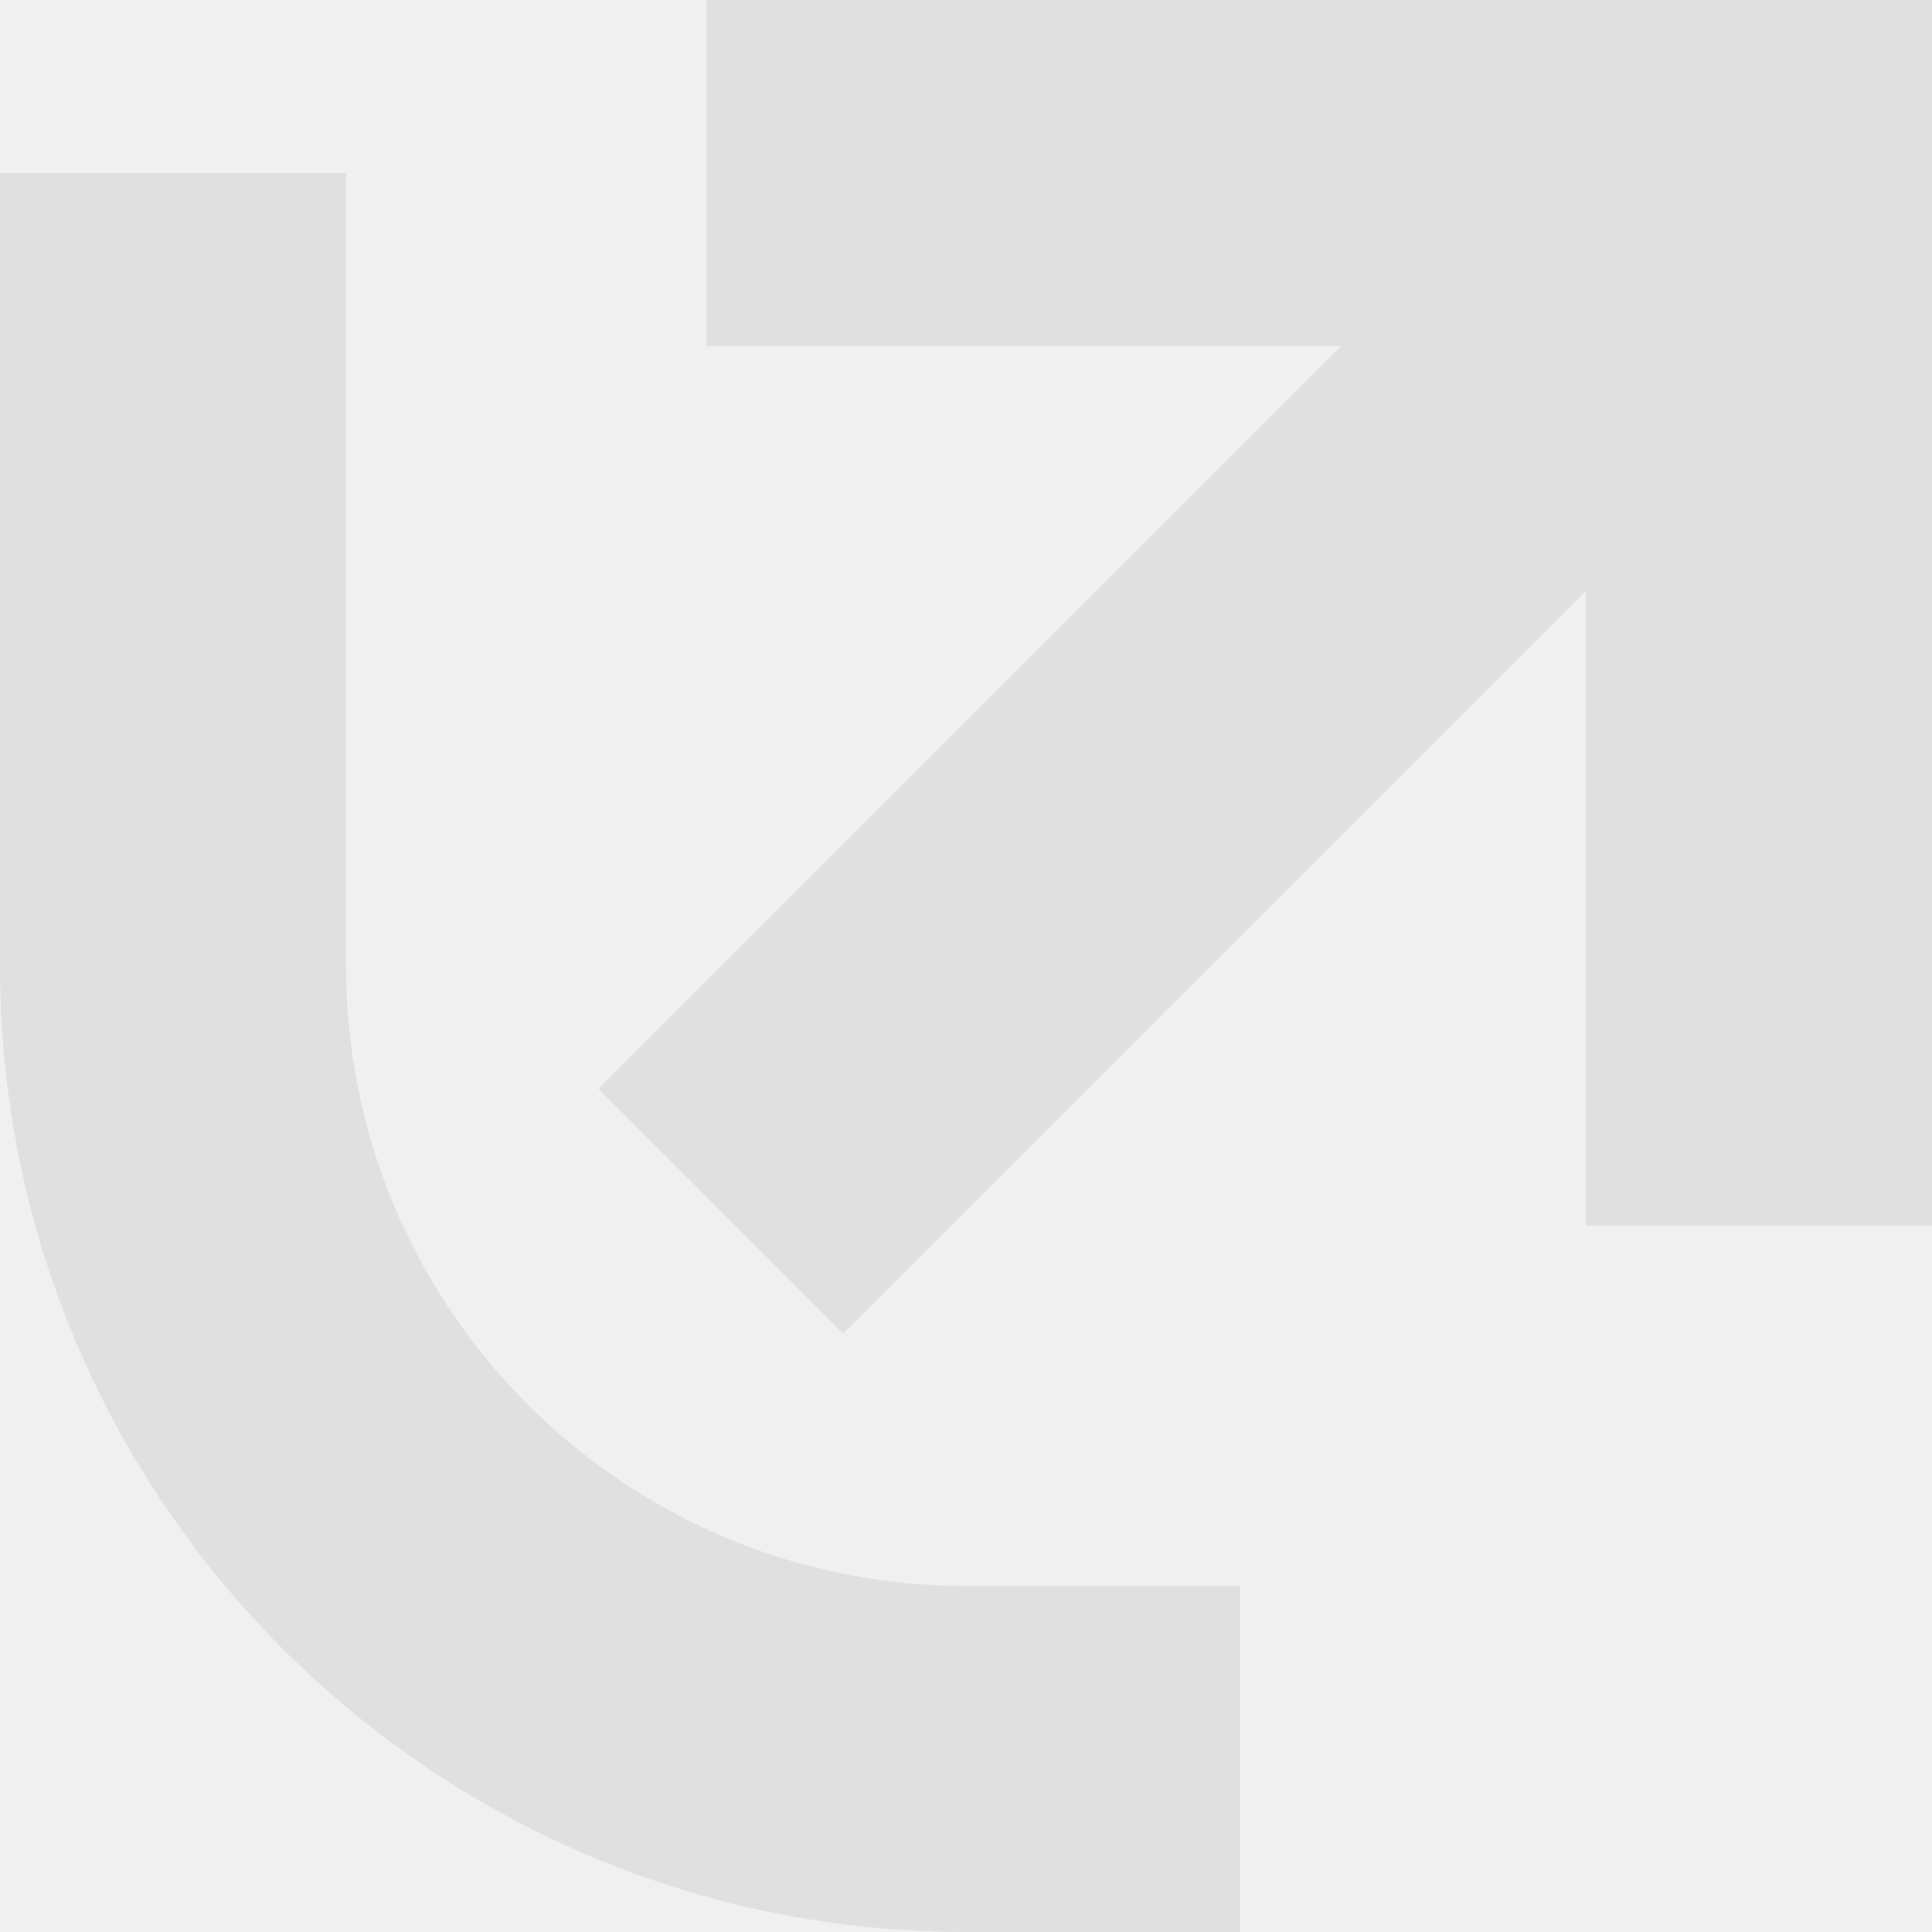
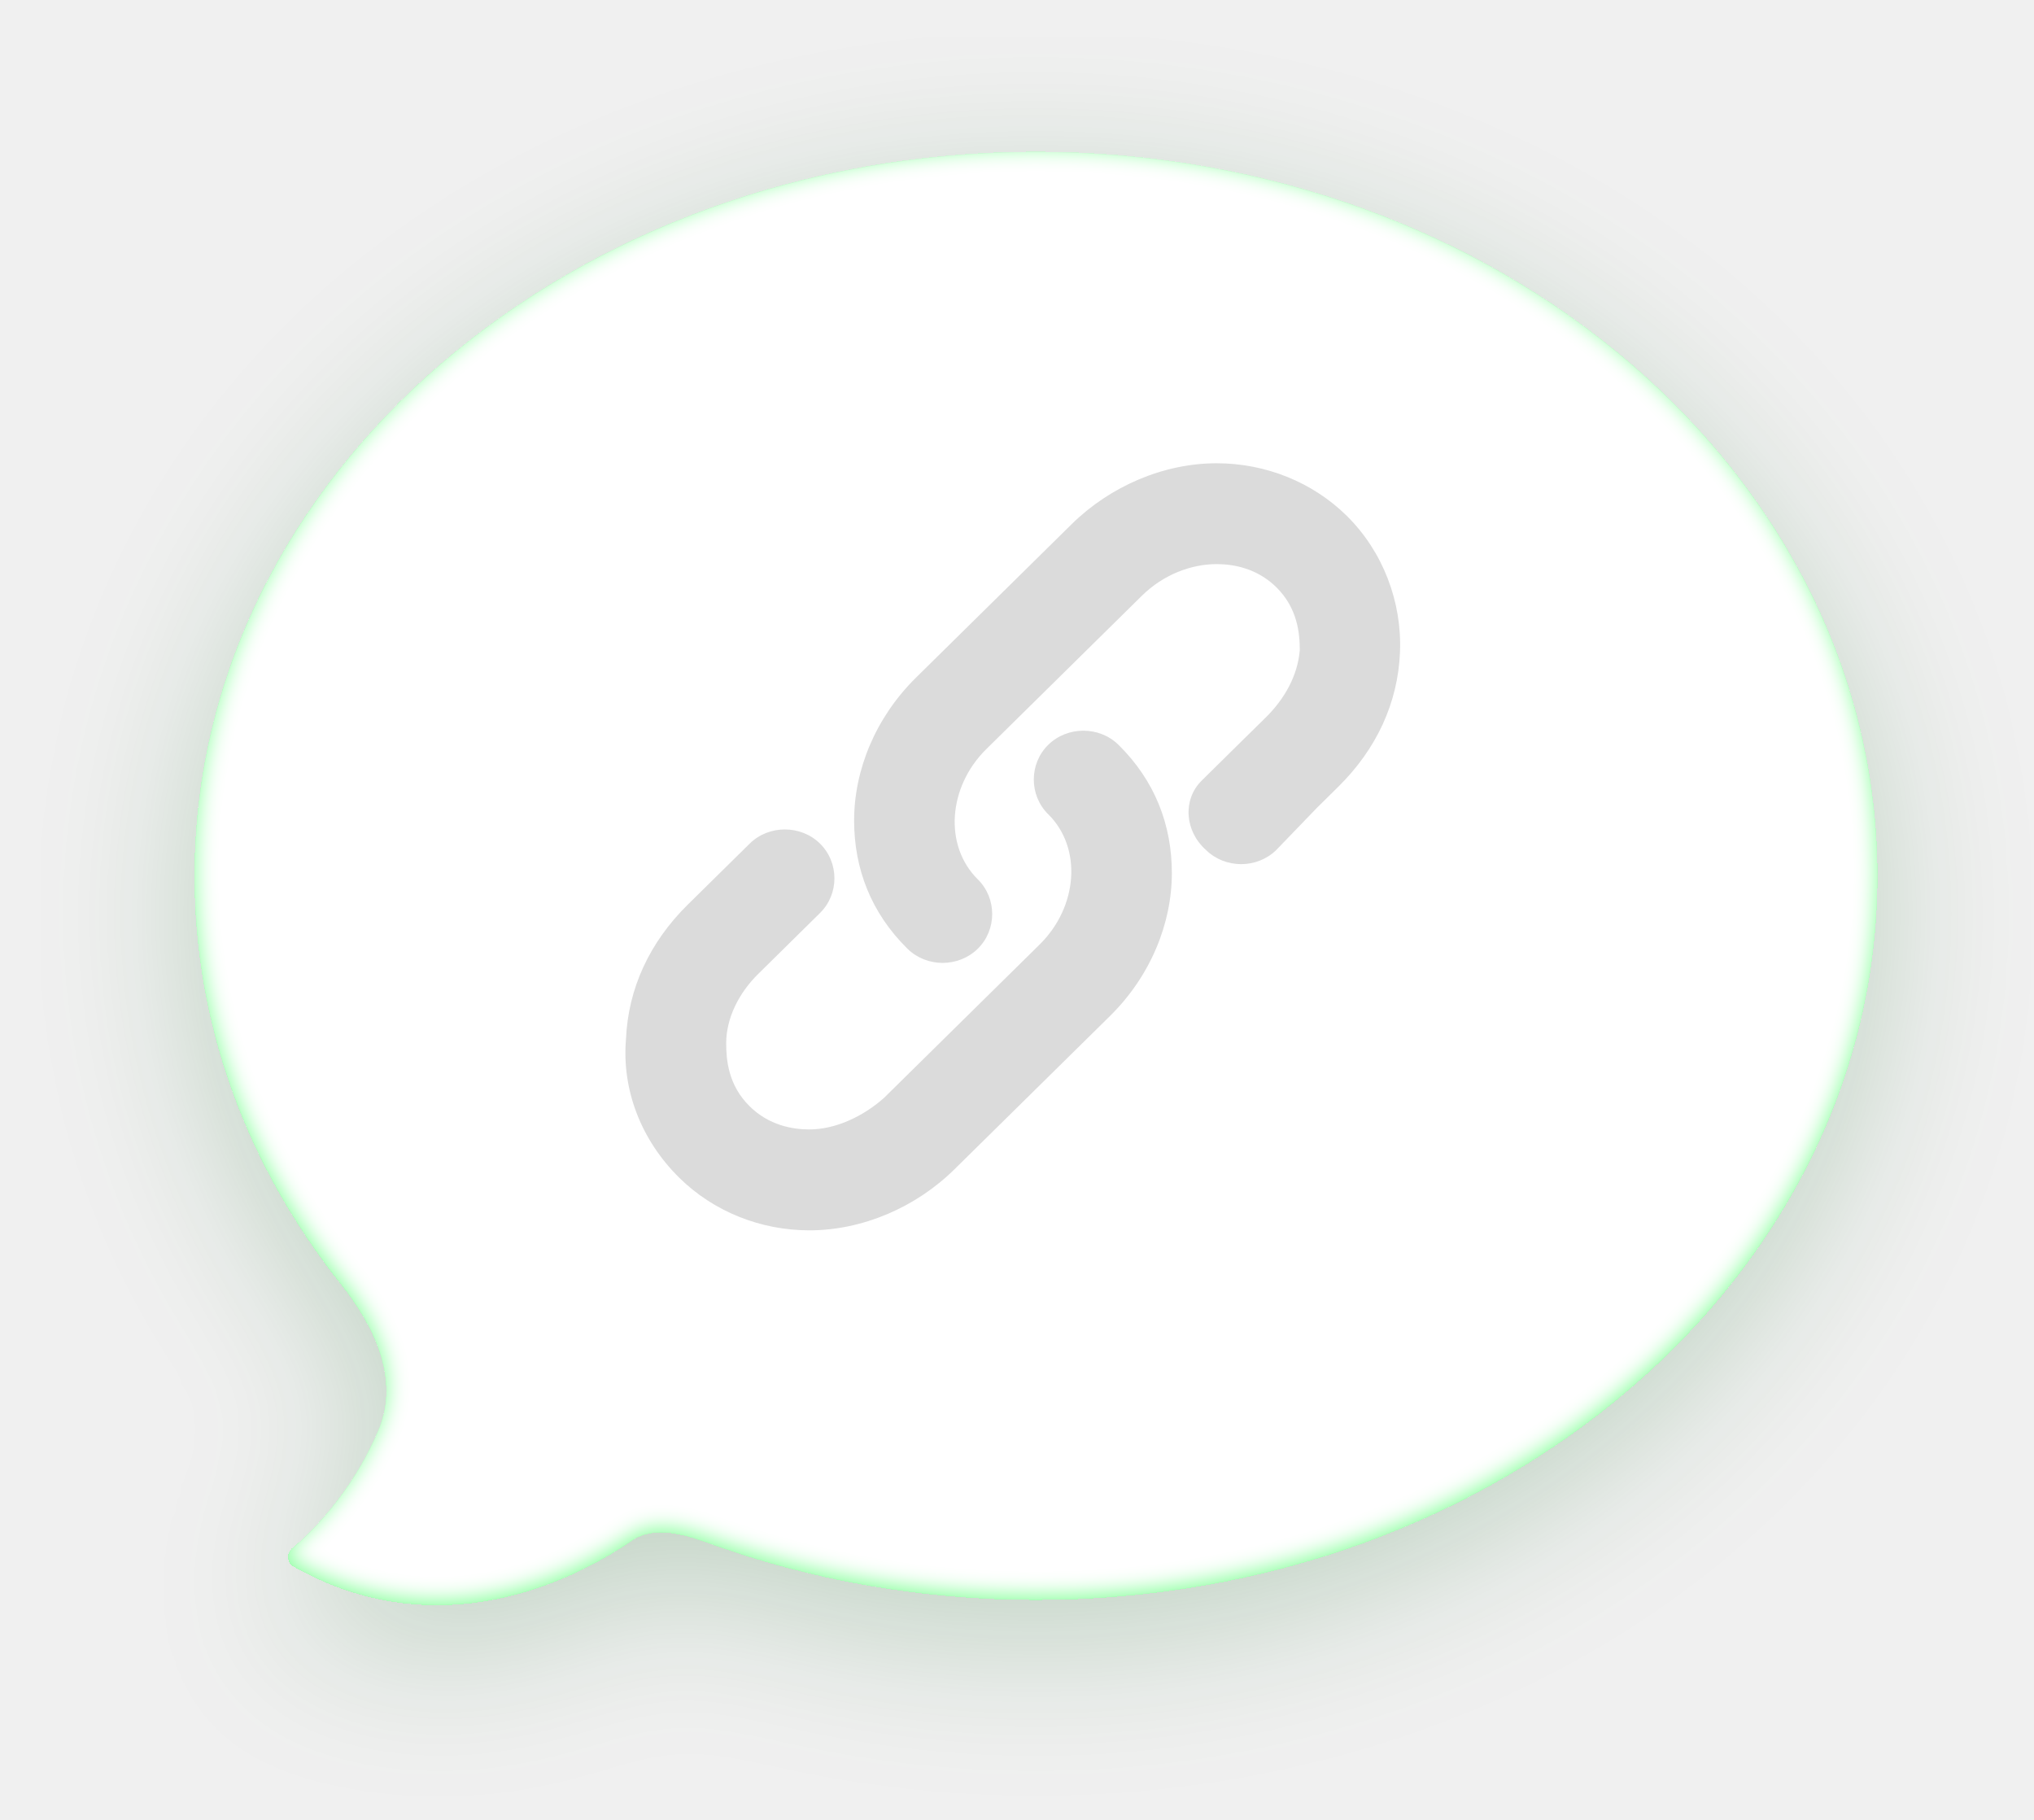
- <svg xmlns="http://www.w3.org/2000/svg" width="60" height="60" viewBox="0 0 60 60" fill="none">
-   <path d="M10.746 5.373V30C10.746 40.527 19.195 49.081 29.682 49.251L30 49.254H38.508V60H30C13.597 60 0.269 46.836 0.004 30.496L0 30V5.373H10.746Z" fill="#E0E0E0" />
-   <path d="M60 0V38.06H49.254L49.253 18.345L26.187 41.411L18.589 33.813L41.654 10.746H21.94V0H60Z" fill="#E0E0E0" />
+ <svg xmlns="http://www.w3.org/2000/svg" width="38" height="34" viewBox="0 0 38 34" fill="none">
+   <g filter="url(#filter0_di_1519_7893)">
+     <path fill-rule="evenodd" clip-rule="evenodd" d="M7.086 26.694C7.465 25.765 7.005 24.779 6.38 23.995C4.651 21.823 3.64 19.194 3.64 16.363C3.64 8.894 10.675 2.84 19.354 2.84C28.033 2.84 35.069 8.894 35.069 16.363C35.069 23.831 28.033 29.885 19.354 29.885C17.207 29.885 15.161 29.515 13.297 28.844C12.806 28.668 12.243 28.487 11.807 28.774C11.802 28.777 11.797 28.781 11.792 28.784C11.048 29.292 8.399 30.908 5.489 29.26C5.428 29.225 5.39 29.159 5.39 29.089C5.39 29.028 5.418 28.971 5.464 28.932C5.95 28.526 6.666 27.722 7.086 26.694Z" fill="white" />
+   </g>
+   <path fill-rule="evenodd" clip-rule="evenodd" d="M23.247 13.798L22.451 14.583C22.092 14.937 22.132 15.526 22.53 15.879C22.889 16.233 23.486 16.233 23.845 15.879L24.602 15.094L25 14.701C25.717 13.995 26.116 13.131 26.155 12.188C26.195 11.246 25.837 10.304 25.16 9.636C24.522 9.008 23.646 8.655 22.73 8.655C21.734 8.655 20.738 9.087 20.021 9.793L17.113 12.66C16.356 13.406 15.957 14.387 15.957 15.329C15.957 16.233 16.276 17.057 16.953 17.724C17.312 18.078 17.909 18.078 18.268 17.724C18.626 17.371 18.626 16.782 18.268 16.429C17.631 15.801 17.71 14.701 18.427 13.995L21.335 11.128C21.734 10.736 22.252 10.539 22.73 10.539C23.048 10.539 23.486 10.618 23.845 10.971C24.243 11.364 24.283 11.835 24.283 12.149C24.243 12.62 24.004 13.052 23.646 13.406L23.247 13.798ZM12.85 16.9C12.133 17.607 11.735 18.471 11.695 19.413C11.615 20.355 11.974 21.297 12.691 22.004C13.328 22.632 14.205 22.986 15.121 22.986C16.117 22.986 17.113 22.554 17.83 21.847L20.738 18.981C21.495 18.235 21.893 17.253 21.893 16.311C21.893 15.408 21.574 14.584 20.897 13.916C20.539 13.563 19.941 13.563 19.583 13.916C19.224 14.269 19.224 14.858 19.583 15.212C20.22 15.84 20.14 16.939 19.423 17.646L16.515 20.512C16.117 20.866 15.599 21.101 15.121 21.101C14.802 21.101 14.364 21.023 14.006 20.669C13.607 20.277 13.567 19.805 13.567 19.491C13.567 19.02 13.806 18.549 14.165 18.196L15.32 17.057C15.679 16.704 15.679 16.115 15.32 15.761C14.962 15.408 14.364 15.408 14.006 15.761L12.85 16.9Z" fill="#DBDBDB" />
+   <defs>
+     <filter id="filter0_di_1519_7893" x="0.783" y="0.697" width="37.143" height="32.857" filterUnits="userSpaceOnUse" color-interpolation-filters="sRGB">
+       <feFlood flood-opacity="0" result="BackgroundImageFix" />
+       <feColorMatrix in="SourceAlpha" type="matrix" values="0 0 0 0 0 0 0 0 0 0 0 0 0 0 0 0 0 0 127 0" result="hardAlpha" />
+       <feOffset dy="0.714" />
+       <feGaussianBlur stdDeviation="1.429" />
+       <feComposite in2="hardAlpha" operator="out" />
+       <feColorMatrix type="matrix" values="0 0 0 0 0 0 0 0 0 0.372 0 0 0 0 0.062 0 0 0 0.2 0" />
+       <feBlend mode="normal" in2="BackgroundImageFix" result="effect1_dropShadow_1519_7893" />
+       <feBlend mode="normal" in="SourceGraphic" in2="effect1_dropShadow_1519_7893" result="shape" />
+       <feColorMatrix in="SourceAlpha" type="matrix" values="0 0 0 0 0 0 0 0 0 0 0 0 0 0 0 0 0 0 127 0" result="hardAlpha" />
+       <feOffset dy="-0.081" />
+       <feGaussianBlur stdDeviation="0.199" />
+       <feComposite in2="hardAlpha" operator="arithmetic" k2="-1" k3="1" />
+       <feColorMatrix type="matrix" values="0 0 0 0 0.529 0 0 0 0 1 0 0 0 0 0.607 0 0 0 1 0" />
+       <feBlend mode="normal" in2="shape" result="effect2_innerShadow_1519_7893" />
+     </filter>
+   </defs>
</svg>
